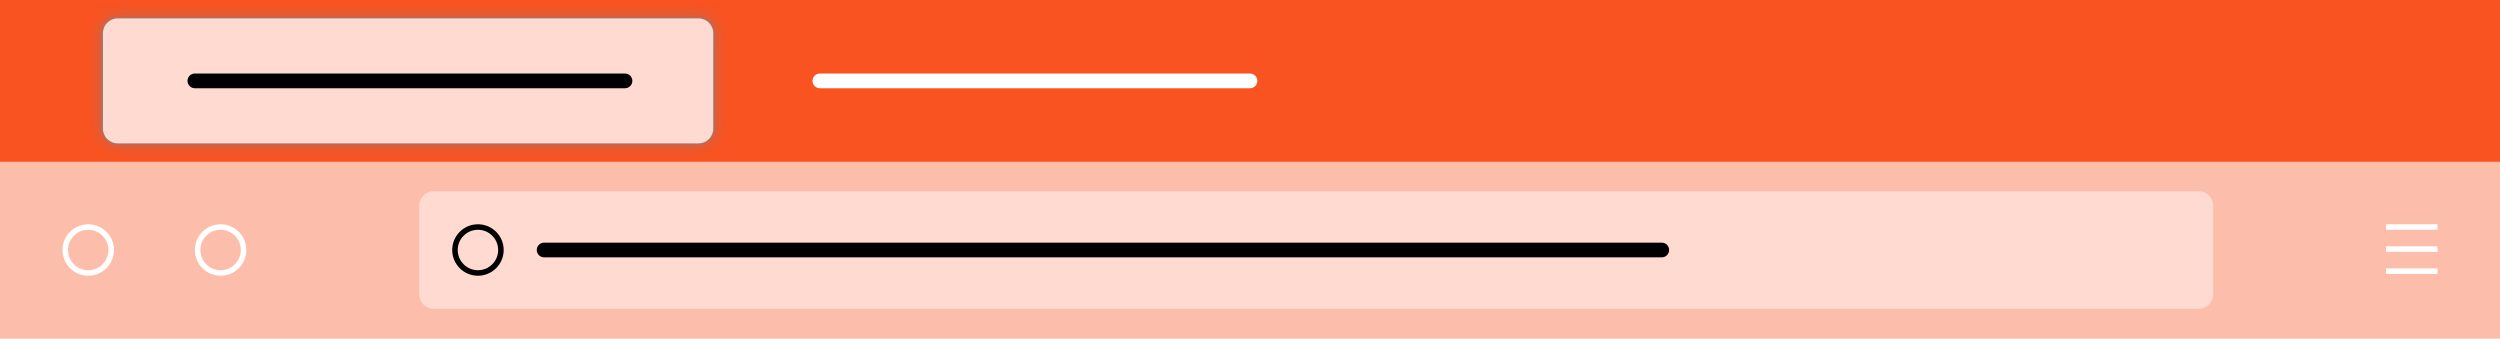
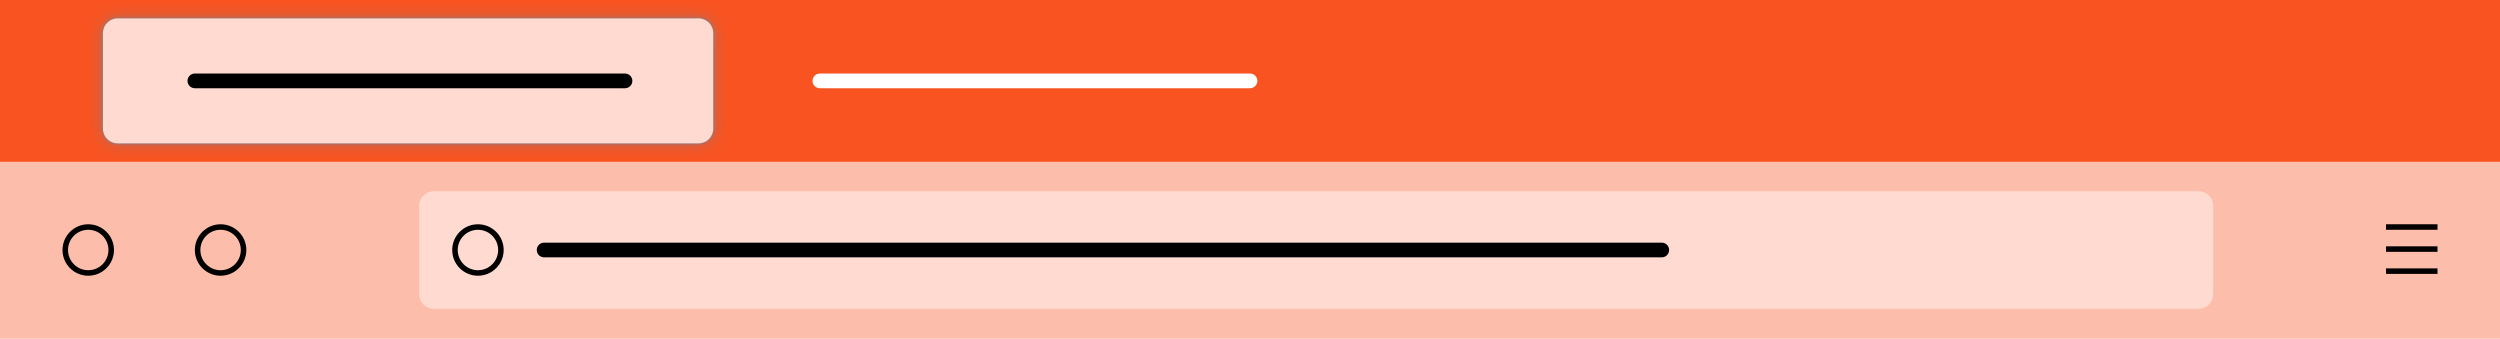
<svg xmlns="http://www.w3.org/2000/svg" width="680" height="92" fill="none">
  <rect width="680" height="92" fill="hsl(14, 94%, 55%)" />
  <g filter="url(#filter0_dd)">
    <rect x="28" y="5" width="166" height="34" rx="4" fill="hsl(12, 100%, 91%)" stroke="transparent" stroke-width="1.5" />
  </g>
  <rect x="51" y="20" width="121" height="4" rx="2" fill="hsl(0, 0%, 0%)" />
  <rect x="221" y="20" width="121" height="4" rx="2" fill="hsl(0, 0%, 100%)" />
  <rect y="44" width="680" height="48" fill="hsl(14, 93%, 83%)" />
-   <circle cx="24" cy="68" r="6.25" stroke="hsl(0, 0%, 100%)" stroke-width="1.5" />
-   <circle cx="60" cy="68" r="6.25" stroke="hsl(0, 0%, 100%)" stroke-width="1.5" />
-   <line x1="663" y1="73.75" x2="649" y2="73.75" stroke="hsl(0, 0%, 100%)" stroke-width="1.5" />
-   <line x1="663" y1="67.75" x2="649" y2="67.75" stroke="hsl(0, 0%, 100%)" stroke-width="1.5" />
-   <line x1="663" y1="61.75" x2="649" y2="61.75" stroke="hsl(0, 0%, 100%)" stroke-width="1.5" />
+   <circle cx="24" cy="68" r="6.25" stroke="hsl(0, 0%, 0%)" stroke-width="1.5" />
+   <circle cx="60" cy="68" r="6.25" stroke="hsl(0, 0%, 0%)" stroke-width="1.5" />
+   <line x1="663" y1="73.75" x2="649" y2="73.75" stroke="hsl(0, 0%, 0%)" stroke-width="1.5" />
+   <line x1="663" y1="67.75" x2="649" y2="67.75" stroke="hsl(0, 0%, 0%)" stroke-width="1.5" />
+   <line x1="663" y1="61.75" x2="649" y2="61.75" stroke="hsl(0, 0%, 0%)" stroke-width="1.5" />
  <rect x="114" y="52" width="488" height="32" rx="4" fill="hsl(12, 100%, 91%)" />
  <circle cx="130" cy="68" r="6.25" stroke="hsl(0, 0%, 0%)" stroke-width="1.5" />
  <rect x="146" y="66" width="308" height="4" rx="2" fill="hsl(0, 0%, 0%)" />
  <defs>
    <filter id="filter0_dd" x="24" y="1" width="174" height="42" filterUnits="userSpaceOnUse" color-interpolation-filters="sRGB">
      <feFlood flood-opacity="0" result="BackgroundImageFix" />
      <feColorMatrix in="SourceAlpha" type="matrix" values="0 0 0 0 0 0 0 0 0 0 0 0 0 0 0 0 0 0 127 0" />
      <feOffset />
      <feGaussianBlur stdDeviation="2" />
      <feColorMatrix type="matrix" values="0 0 0 0 0.502 0 0 0 0 0.502 0 0 0 0 0.557 0 0 0 0.5 0" />
      <feBlend mode="normal" in2="BackgroundImageFix" result="effect1_dropShadow" />
      <feColorMatrix in="SourceAlpha" type="matrix" values="0 0 0 0 0 0 0 0 0 0 0 0 0 0 0 0 0 0 127 0" />
      <feOffset />
      <feGaussianBlur stdDeviation="0.5" />
      <feColorMatrix type="matrix" values="0 0 0 0 0.502 0 0 0 0 0.502 0 0 0 0 0.557 0 0 0 0.9 0" />
      <feBlend mode="normal" in2="effect1_dropShadow" result="effect2_dropShadow" />
      <feBlend mode="normal" in="SourceGraphic" in2="effect2_dropShadow" result="shape" />
    </filter>
  </defs>
</svg>
